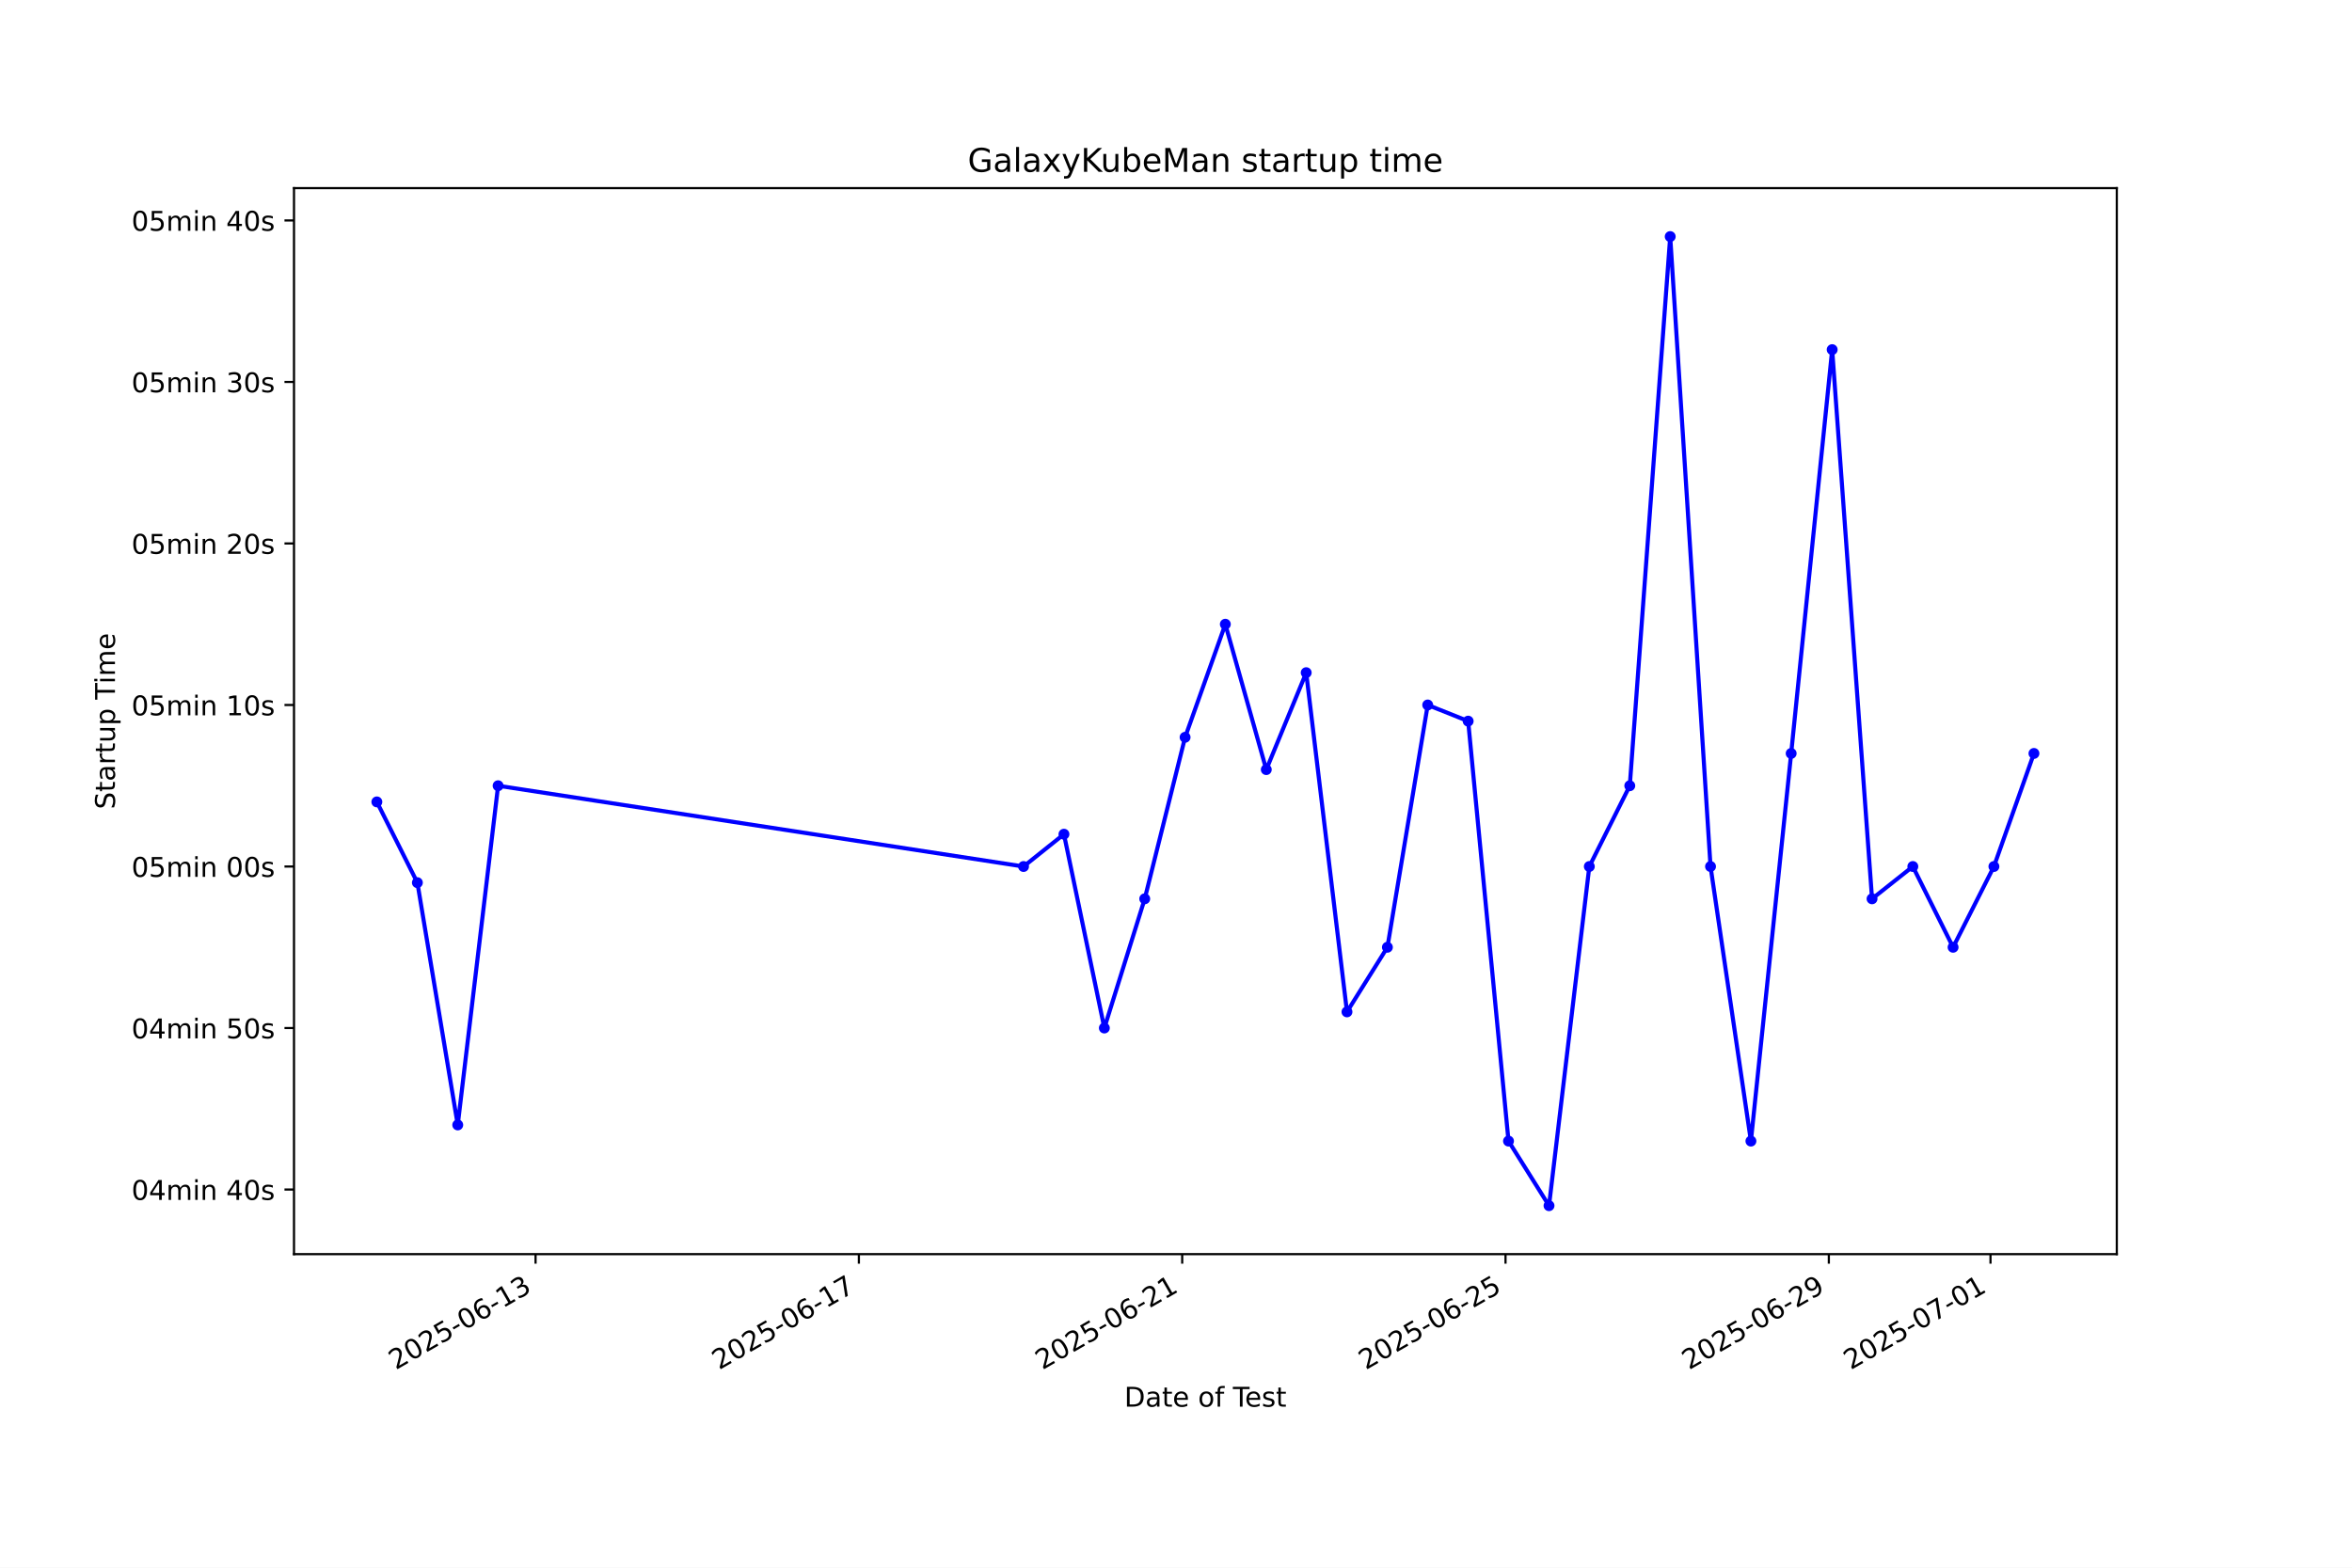
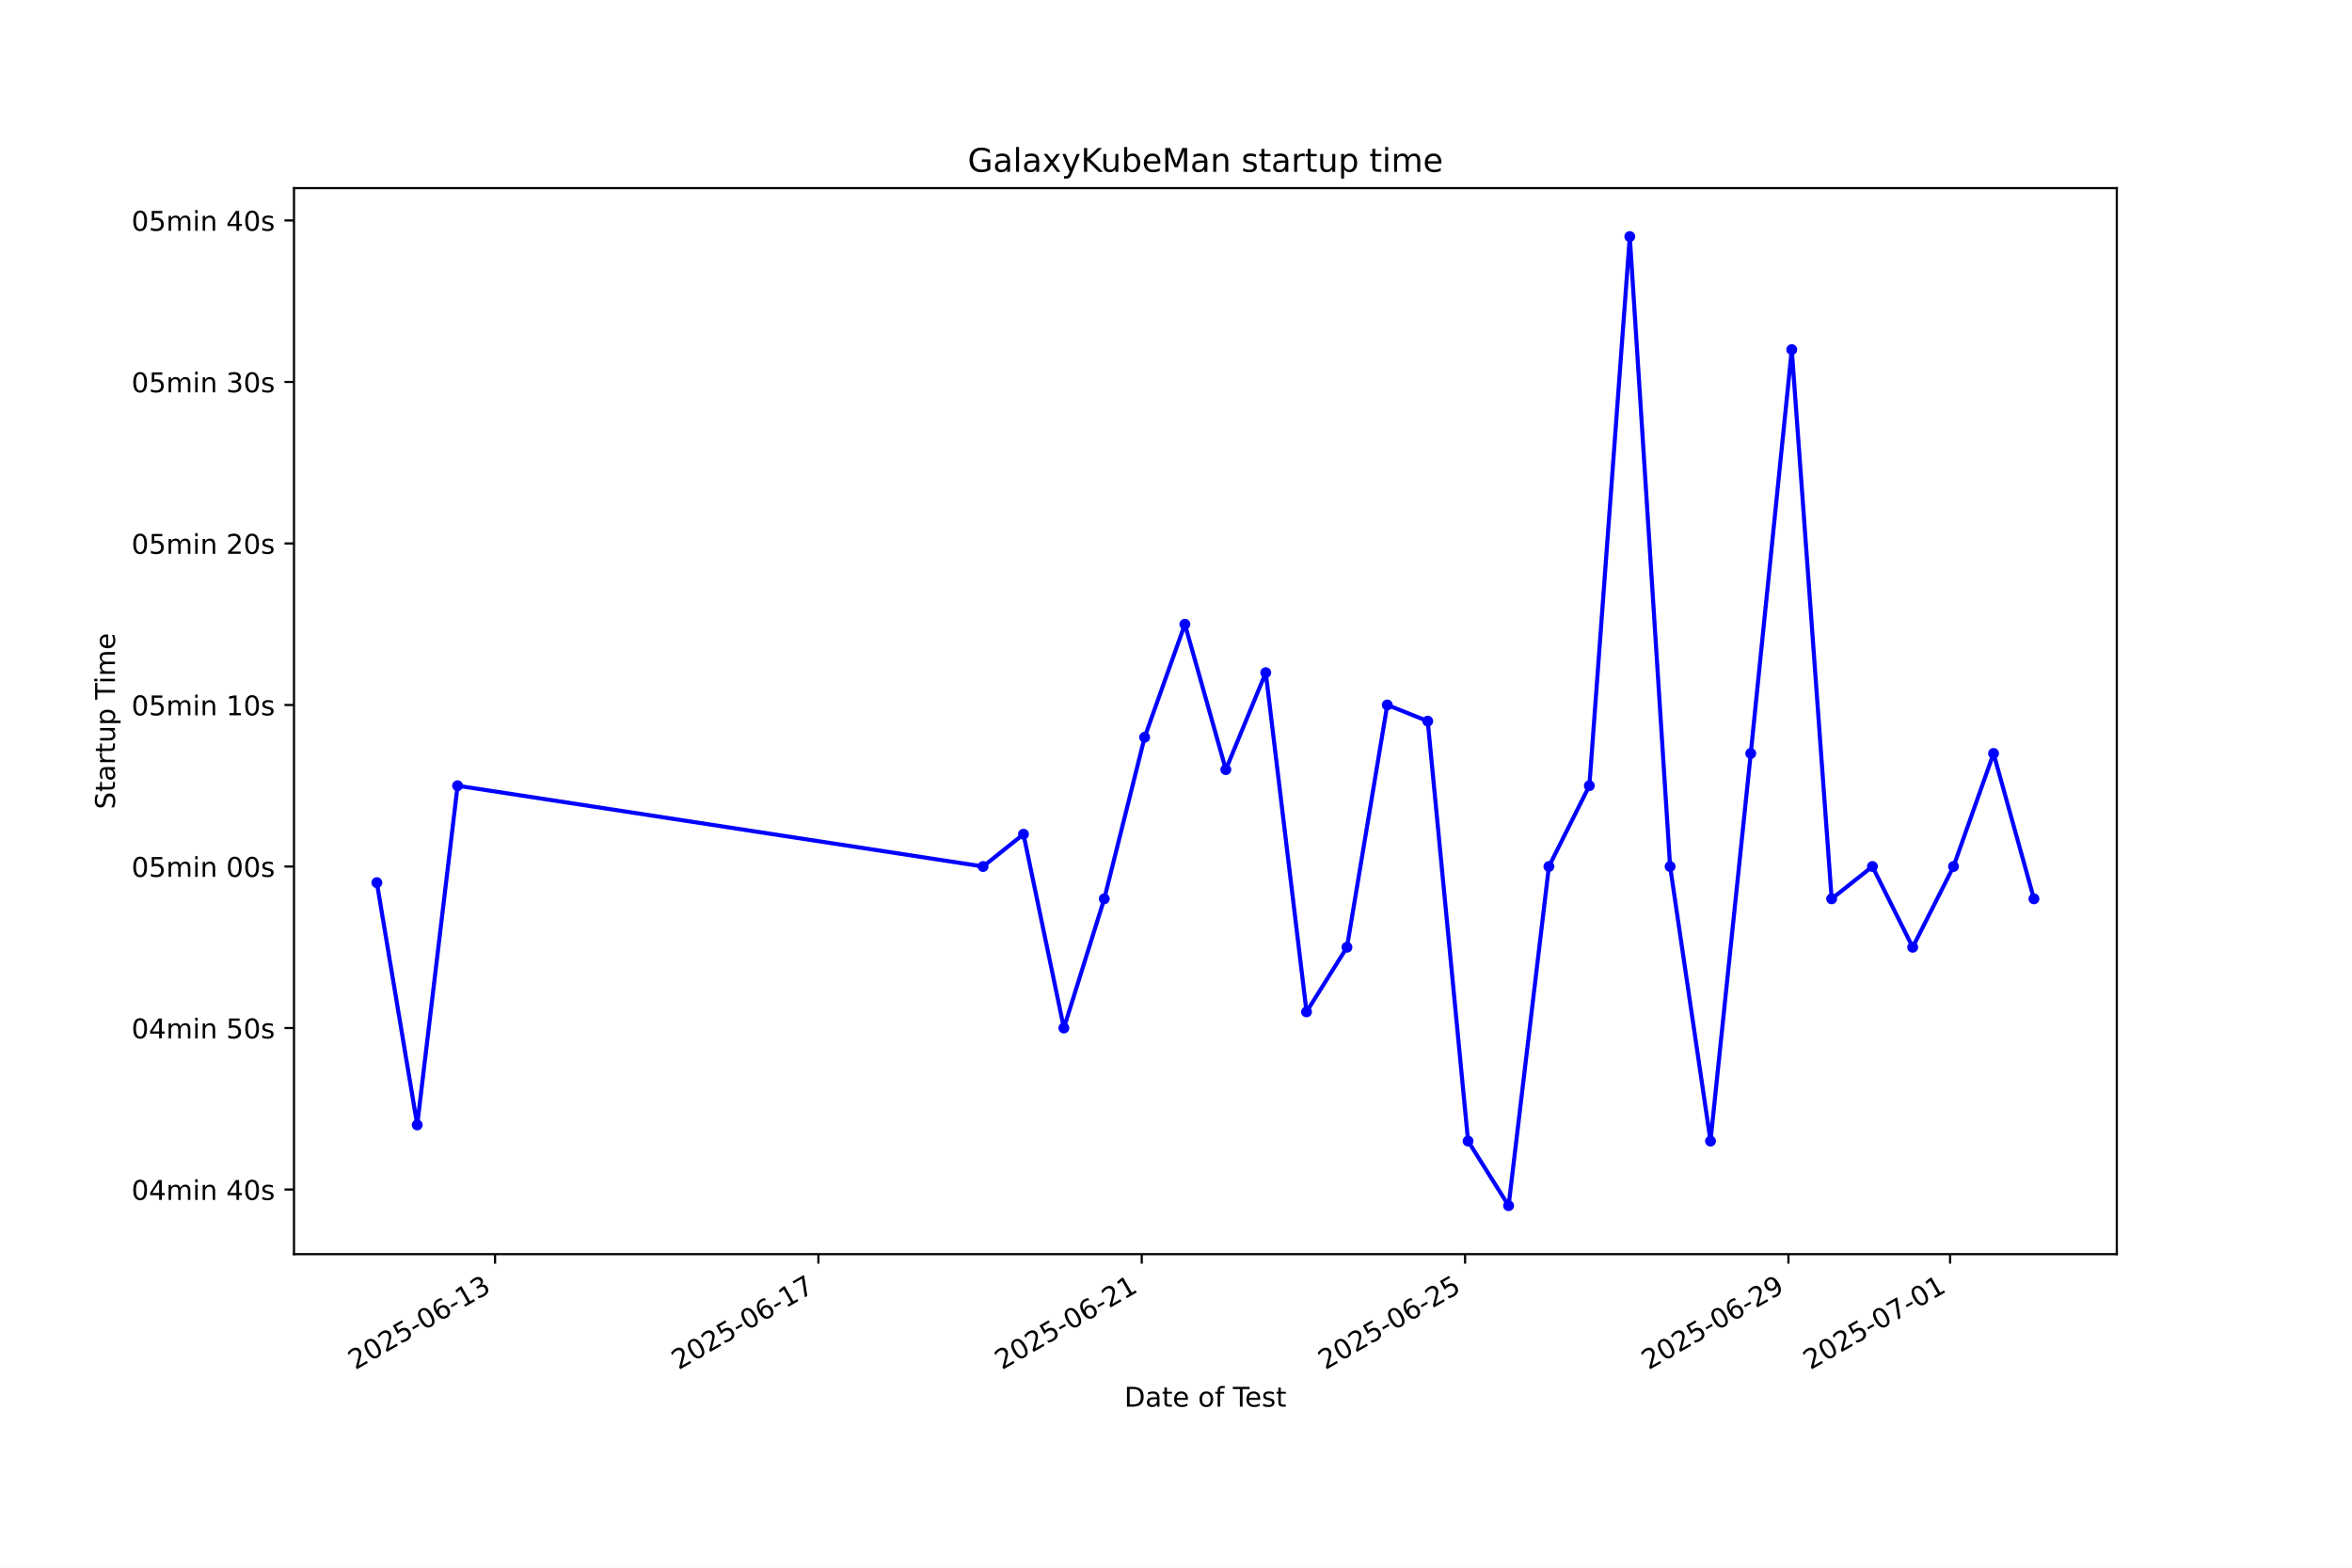
<svg xmlns="http://www.w3.org/2000/svg" xmlns:xlink="http://www.w3.org/1999/xlink" width="864pt" height="576pt" viewBox="0 0 864 576" version="1.1">
  <defs>
    <style type="text/css">*{stroke-linejoin: round; stroke-linecap: butt}</style>
  </defs>
  <g id="figure_1">
    <g id="patch_1">
      <path d="M 0 576  L 864 576  L 864 0  L 0 0  z " style="fill: #ffffff" />
    </g>
    <g id="axes_1">
      <g id="patch_2">
        <path d="M 108 460.8  L 777.6 460.8  L 777.6 69.12  L 108 69.12  z " style="fill: #ffffff" />
      </g>
      <g id="matplotlib.axis_1">
        <g id="xtick_1">
          <g id="line2d_1">
            <defs>
-               <path id="mdd196be7f8" d="M 0 0  L 0 3.5  " style="stroke: #000000; stroke-width: 0.8" />
+               <path id="mdd0dfba9d0" d="M 0 0  L 0 3.5  " style="stroke: #000000; stroke-width: 0.8" />
            </defs>
            <g>
-               <use xlink:href="#mdd196be7f8" x="196.738" y="460.8" style="stroke: #000000; stroke-width: 0.8" />
+               <use xlink:href="#mdd0dfba9d0" x="181.857" y="460.8" style="stroke: #000000; stroke-width: 0.8" />
            </g>
          </g>
          <g id="text_1">
-             <g transform="translate(145.3685 503.4383) rotate(-30) scale(0.1 -0.1)">
+             <g transform="translate(130.4872 503.4383) rotate(-30) scale(0.1 -0.1)">
              <defs>
                <path id="DejaVuSans-32" d="M 1228 531  L 3431 531  L 3431 0  L 469 0  L 469 531  Q 828 903 1448 1529  Q 2069 2156 2228 2338  Q 2531 2678 2651 2914  Q 2772 3150 2772 3378  Q 2772 3750 2511 3984  Q 2250 4219 1831 4219  Q 1534 4219 1204 4116  Q 875 4013 500 3803  L 500 4441  Q 881 4594 1212 4672  Q 1544 4750 1819 4750  Q 2544 4750 2975 4387  Q 3406 4025 3406 3419  Q 3406 3131 3298 2873  Q 3191 2616 2906 2266  Q 2828 2175 2409 1742  Q 1991 1309 1228 531  z " transform="scale(0.015625)" />
                <path id="DejaVuSans-30" d="M 2034 4250  Q 1547 4250 1301 3770  Q 1056 3291 1056 2328  Q 1056 1369 1301 889  Q 1547 409 2034 409  Q 2525 409 2770 889  Q 3016 1369 3016 2328  Q 3016 3291 2770 3770  Q 2525 4250 2034 4250  z M 2034 4750  Q 2819 4750 3233 4129  Q 3647 3509 3647 2328  Q 3647 1150 3233 529  Q 2819 -91 2034 -91  Q 1250 -91 836 529  Q 422 1150 422 2328  Q 422 3509 836 4129  Q 1250 4750 2034 4750  z " transform="scale(0.015625)" />
                <path id="DejaVuSans-35" d="M 691 4666  L 3169 4666  L 3169 4134  L 1269 4134  L 1269 2991  Q 1406 3038 1543 3061  Q 1681 3084 1819 3084  Q 2600 3084 3056 2656  Q 3513 2228 3513 1497  Q 3513 744 3044 326  Q 2575 -91 1722 -91  Q 1428 -91 1123 -41  Q 819 9 494 109  L 494 744  Q 775 591 1075 516  Q 1375 441 1709 441  Q 2250 441 2565 725  Q 2881 1009 2881 1497  Q 2881 1984 2565 2268  Q 2250 2553 1709 2553  Q 1456 2553 1204 2497  Q 953 2441 691 2322  L 691 4666  z " transform="scale(0.015625)" />
                <path id="DejaVuSans-2d" d="M 313 2009  L 1997 2009  L 1997 1497  L 313 1497  L 313 2009  z " transform="scale(0.015625)" />
                <path id="DejaVuSans-36" d="M 2113 2584  Q 1688 2584 1439 2293  Q 1191 2003 1191 1497  Q 1191 994 1439 701  Q 1688 409 2113 409  Q 2538 409 2786 701  Q 3034 994 3034 1497  Q 3034 2003 2786 2293  Q 2538 2584 2113 2584  z M 3366 4563  L 3366 3988  Q 3128 4100 2886 4159  Q 2644 4219 2406 4219  Q 1781 4219 1451 3797  Q 1122 3375 1075 2522  Q 1259 2794 1537 2939  Q 1816 3084 2150 3084  Q 2853 3084 3261 2657  Q 3669 2231 3669 1497  Q 3669 778 3244 343  Q 2819 -91 2113 -91  Q 1303 -91 875 529  Q 447 1150 447 2328  Q 447 3434 972 4092  Q 1497 4750 2381 4750  Q 2619 4750 2861 4703  Q 3103 4656 3366 4563  z " transform="scale(0.015625)" />
                <path id="DejaVuSans-31" d="M 794 531  L 1825 531  L 1825 4091  L 703 3866  L 703 4441  L 1819 4666  L 2450 4666  L 2450 531  L 3481 531  L 3481 0  L 794 0  L 794 531  z " transform="scale(0.015625)" />
                <path id="DejaVuSans-33" d="M 2597 2516  Q 3050 2419 3304 2112  Q 3559 1806 3559 1356  Q 3559 666 3084 287  Q 2609 -91 1734 -91  Q 1441 -91 1130 -33  Q 819 25 488 141  L 488 750  Q 750 597 1062 519  Q 1375 441 1716 441  Q 2309 441 2620 675  Q 2931 909 2931 1356  Q 2931 1769 2642 2001  Q 2353 2234 1838 2234  L 1294 2234  L 1294 2753  L 1863 2753  Q 2328 2753 2575 2939  Q 2822 3125 2822 3475  Q 2822 3834 2567 4026  Q 2313 4219 1838 4219  Q 1578 4219 1281 4162  Q 984 4106 628 3988  L 628 4550  Q 988 4650 1302 4700  Q 1616 4750 1894 4750  Q 2613 4750 3031 4423  Q 3450 4097 3450 3541  Q 3450 3153 3228 2886  Q 3006 2619 2597 2516  z " transform="scale(0.015625)" />
              </defs>
              <use xlink:href="#DejaVuSans-32" />
              <use xlink:href="#DejaVuSans-30" transform="translate(63.62305 0)" />
              <use xlink:href="#DejaVuSans-32" transform="translate(127.2461 0)" />
              <use xlink:href="#DejaVuSans-35" transform="translate(190.8691 0)" />
              <use xlink:href="#DejaVuSans-2d" transform="translate(254.4922 0)" />
              <use xlink:href="#DejaVuSans-30" transform="translate(290.5762 0)" />
              <use xlink:href="#DejaVuSans-36" transform="translate(354.1992 0)" />
              <use xlink:href="#DejaVuSans-2d" transform="translate(417.8223 0)" />
              <use xlink:href="#DejaVuSans-31" transform="translate(453.9062 0)" />
              <use xlink:href="#DejaVuSans-33" transform="translate(517.5293 0)" />
            </g>
          </g>
        </g>
        <g id="xtick_2">
          <g id="line2d_2">
            <g>
-               <use xlink:href="#mdd196be7f8" x="315.508" y="460.8" style="stroke: #000000; stroke-width: 0.8" />
+               <use xlink:href="#mdd0dfba9d0" x="300.636" y="460.8" style="stroke: #000000; stroke-width: 0.8" />
            </g>
          </g>
          <g id="text_2">
-             <g transform="translate(264.1389 503.4383) rotate(-30) scale(0.1 -0.1)">
+             <g transform="translate(249.2669 503.4383) rotate(-30) scale(0.1 -0.1)">
              <defs>
                <path id="DejaVuSans-37" d="M 525 4666  L 3525 4666  L 3525 4397  L 1831 0  L 1172 0  L 2766 4134  L 525 4134  L 525 4666  z " transform="scale(0.015625)" />
              </defs>
              <use xlink:href="#DejaVuSans-32" />
              <use xlink:href="#DejaVuSans-30" transform="translate(63.62305 0)" />
              <use xlink:href="#DejaVuSans-32" transform="translate(127.2461 0)" />
              <use xlink:href="#DejaVuSans-35" transform="translate(190.8691 0)" />
              <use xlink:href="#DejaVuSans-2d" transform="translate(254.4922 0)" />
              <use xlink:href="#DejaVuSans-30" transform="translate(290.5762 0)" />
              <use xlink:href="#DejaVuSans-36" transform="translate(354.1992 0)" />
              <use xlink:href="#DejaVuSans-2d" transform="translate(417.8223 0)" />
              <use xlink:href="#DejaVuSans-31" transform="translate(453.9062 0)" />
              <use xlink:href="#DejaVuSans-37" transform="translate(517.5293 0)" />
            </g>
          </g>
        </g>
        <g id="xtick_3">
          <g id="line2d_3">
            <g>
-               <use xlink:href="#mdd196be7f8" x="434.279" y="460.8" style="stroke: #000000; stroke-width: 0.8" />
+               <use xlink:href="#mdd0dfba9d0" x="419.416" y="460.8" style="stroke: #000000; stroke-width: 0.8" />
            </g>
          </g>
          <g id="text_3">
-             <g transform="translate(382.9092 503.4383) rotate(-30) scale(0.1 -0.1)">
+             <g transform="translate(368.0466 503.4383) rotate(-30) scale(0.1 -0.1)">
              <use xlink:href="#DejaVuSans-32" />
              <use xlink:href="#DejaVuSans-30" transform="translate(63.62305 0)" />
              <use xlink:href="#DejaVuSans-32" transform="translate(127.2461 0)" />
              <use xlink:href="#DejaVuSans-35" transform="translate(190.8691 0)" />
              <use xlink:href="#DejaVuSans-2d" transform="translate(254.4922 0)" />
              <use xlink:href="#DejaVuSans-30" transform="translate(290.5762 0)" />
              <use xlink:href="#DejaVuSans-36" transform="translate(354.1992 0)" />
              <use xlink:href="#DejaVuSans-2d" transform="translate(417.8223 0)" />
              <use xlink:href="#DejaVuSans-32" transform="translate(453.9062 0)" />
              <use xlink:href="#DejaVuSans-31" transform="translate(517.5293 0)" />
            </g>
          </g>
        </g>
        <g id="xtick_4">
          <g id="line2d_4">
            <g>
-               <use xlink:href="#mdd196be7f8" x="553.049" y="460.8" style="stroke: #000000; stroke-width: 0.8" />
+               <use xlink:href="#mdd0dfba9d0" x="538.196" y="460.8" style="stroke: #000000; stroke-width: 0.8" />
            </g>
          </g>
          <g id="text_4">
-             <g transform="translate(501.6796 503.4383) rotate(-30) scale(0.1 -0.1)">
+             <g transform="translate(486.8264 503.4383) rotate(-30) scale(0.1 -0.1)">
              <use xlink:href="#DejaVuSans-32" />
              <use xlink:href="#DejaVuSans-30" transform="translate(63.62305 0)" />
              <use xlink:href="#DejaVuSans-32" transform="translate(127.2461 0)" />
              <use xlink:href="#DejaVuSans-35" transform="translate(190.8691 0)" />
              <use xlink:href="#DejaVuSans-2d" transform="translate(254.4922 0)" />
              <use xlink:href="#DejaVuSans-30" transform="translate(290.5762 0)" />
              <use xlink:href="#DejaVuSans-36" transform="translate(354.1992 0)" />
              <use xlink:href="#DejaVuSans-2d" transform="translate(417.8223 0)" />
              <use xlink:href="#DejaVuSans-32" transform="translate(453.9062 0)" />
              <use xlink:href="#DejaVuSans-35" transform="translate(517.5293 0)" />
            </g>
          </g>
        </g>
        <g id="xtick_5">
          <g id="line2d_5">
            <g>
-               <use xlink:href="#mdd196be7f8" x="671.819" y="460.8" style="stroke: #000000; stroke-width: 0.8" />
+               <use xlink:href="#mdd0dfba9d0" x="656.976" y="460.8" style="stroke: #000000; stroke-width: 0.8" />
            </g>
          </g>
          <g id="text_5">
-             <g transform="translate(620.4499 503.4383) rotate(-30) scale(0.1 -0.1)">
+             <g transform="translate(605.6061 503.4383) rotate(-30) scale(0.1 -0.1)">
              <defs>
                <path id="DejaVuSans-39" d="M 703 97  L 703 672  Q 941 559 1184 500  Q 1428 441 1663 441  Q 2288 441 2617 861  Q 2947 1281 2994 2138  Q 2813 1869 2534 1725  Q 2256 1581 1919 1581  Q 1219 1581 811 2004  Q 403 2428 403 3163  Q 403 3881 828 4315  Q 1253 4750 1959 4750  Q 2769 4750 3195 4129  Q 3622 3509 3622 2328  Q 3622 1225 3098 567  Q 2575 -91 1691 -91  Q 1453 -91 1209 -44  Q 966 3 703 97  z M 1959 2075  Q 2384 2075 2632 2365  Q 2881 2656 2881 3163  Q 2881 3666 2632 3958  Q 2384 4250 1959 4250  Q 1534 4250 1286 3958  Q 1038 3666 1038 3163  Q 1038 2656 1286 2365  Q 1534 2075 1959 2075  z " transform="scale(0.015625)" />
              </defs>
              <use xlink:href="#DejaVuSans-32" />
              <use xlink:href="#DejaVuSans-30" transform="translate(63.62305 0)" />
              <use xlink:href="#DejaVuSans-32" transform="translate(127.2461 0)" />
              <use xlink:href="#DejaVuSans-35" transform="translate(190.8691 0)" />
              <use xlink:href="#DejaVuSans-2d" transform="translate(254.4922 0)" />
              <use xlink:href="#DejaVuSans-30" transform="translate(290.5762 0)" />
              <use xlink:href="#DejaVuSans-36" transform="translate(354.1992 0)" />
              <use xlink:href="#DejaVuSans-2d" transform="translate(417.8223 0)" />
              <use xlink:href="#DejaVuSans-32" transform="translate(453.9062 0)" />
              <use xlink:href="#DejaVuSans-39" transform="translate(517.5293 0)" />
            </g>
          </g>
        </g>
        <g id="xtick_6">
          <g id="line2d_6">
            <g>
-               <use xlink:href="#mdd196be7f8" x="731.205" y="460.8" style="stroke: #000000; stroke-width: 0.8" />
+               <use xlink:href="#mdd0dfba9d0" x="716.365" y="460.8" style="stroke: #000000; stroke-width: 0.8" />
            </g>
          </g>
          <g id="text_6">
-             <g transform="translate(679.8351 503.4383) rotate(-30) scale(0.1 -0.1)">
+             <g transform="translate(664.996 503.4383) rotate(-30) scale(0.1 -0.1)">
              <use xlink:href="#DejaVuSans-32" />
              <use xlink:href="#DejaVuSans-30" transform="translate(63.62305 0)" />
              <use xlink:href="#DejaVuSans-32" transform="translate(127.2461 0)" />
              <use xlink:href="#DejaVuSans-35" transform="translate(190.8691 0)" />
              <use xlink:href="#DejaVuSans-2d" transform="translate(254.4922 0)" />
              <use xlink:href="#DejaVuSans-30" transform="translate(290.5762 0)" />
              <use xlink:href="#DejaVuSans-37" transform="translate(354.1992 0)" />
              <use xlink:href="#DejaVuSans-2d" transform="translate(417.8223 0)" />
              <use xlink:href="#DejaVuSans-30" transform="translate(453.9062 0)" />
              <use xlink:href="#DejaVuSans-31" transform="translate(517.5293 0)" />
            </g>
          </g>
        </g>
        <g id="text_7">
          <g transform="translate(413.0063 516.8378) scale(0.1 -0.1)">
            <defs>
              <path id="DejaVuSans-44" d="M 1259 4147  L 1259 519  L 2022 519  Q 2988 519 3436 956  Q 3884 1394 3884 2338  Q 3884 3275 3436 3711  Q 2988 4147 2022 4147  L 1259 4147  z M 628 4666  L 1925 4666  Q 3281 4666 3915 4102  Q 4550 3538 4550 2338  Q 4550 1131 3912 565  Q 3275 0 1925 0  L 628 0  L 628 4666  z " transform="scale(0.015625)" />
              <path id="DejaVuSans-61" d="M 2194 1759  Q 1497 1759 1228 1600  Q 959 1441 959 1056  Q 959 750 1161 570  Q 1363 391 1709 391  Q 2188 391 2477 730  Q 2766 1069 2766 1631  L 2766 1759  L 2194 1759  z M 3341 1997  L 3341 0  L 2766 0  L 2766 531  Q 2569 213 2275 61  Q 1981 -91 1556 -91  Q 1019 -91 701 211  Q 384 513 384 1019  Q 384 1609 779 1909  Q 1175 2209 1959 2209  L 2766 2209  L 2766 2266  Q 2766 2663 2505 2880  Q 2244 3097 1772 3097  Q 1472 3097 1187 3025  Q 903 2953 641 2809  L 641 3341  Q 956 3463 1253 3523  Q 1550 3584 1831 3584  Q 2591 3584 2966 3190  Q 3341 2797 3341 1997  z " transform="scale(0.015625)" />
              <path id="DejaVuSans-74" d="M 1172 4494  L 1172 3500  L 2356 3500  L 2356 3053  L 1172 3053  L 1172 1153  Q 1172 725 1289 603  Q 1406 481 1766 481  L 2356 481  L 2356 0  L 1766 0  Q 1100 0 847 248  Q 594 497 594 1153  L 594 3053  L 172 3053  L 172 3500  L 594 3500  L 594 4494  L 1172 4494  z " transform="scale(0.015625)" />
              <path id="DejaVuSans-65" d="M 3597 1894  L 3597 1613  L 953 1613  Q 991 1019 1311 708  Q 1631 397 2203 397  Q 2534 397 2845 478  Q 3156 559 3463 722  L 3463 178  Q 3153 47 2828 -22  Q 2503 -91 2169 -91  Q 1331 -91 842 396  Q 353 884 353 1716  Q 353 2575 817 3079  Q 1281 3584 2069 3584  Q 2775 3584 3186 3129  Q 3597 2675 3597 1894  z M 3022 2063  Q 3016 2534 2758 2815  Q 2500 3097 2075 3097  Q 1594 3097 1305 2825  Q 1016 2553 972 2059  L 3022 2063  z " transform="scale(0.015625)" />
              <path id="DejaVuSans-20" transform="scale(0.015625)" />
              <path id="DejaVuSans-6f" d="M 1959 3097  Q 1497 3097 1228 2736  Q 959 2375 959 1747  Q 959 1119 1226 758  Q 1494 397 1959 397  Q 2419 397 2687 759  Q 2956 1122 2956 1747  Q 2956 2369 2687 2733  Q 2419 3097 1959 3097  z M 1959 3584  Q 2709 3584 3137 3096  Q 3566 2609 3566 1747  Q 3566 888 3137 398  Q 2709 -91 1959 -91  Q 1206 -91 779 398  Q 353 888 353 1747  Q 353 2609 779 3096  Q 1206 3584 1959 3584  z " transform="scale(0.015625)" />
              <path id="DejaVuSans-66" d="M 2375 4863  L 2375 4384  L 1825 4384  Q 1516 4384 1395 4259  Q 1275 4134 1275 3809  L 1275 3500  L 2222 3500  L 2222 3053  L 1275 3053  L 1275 0  L 697 0  L 697 3053  L 147 3053  L 147 3500  L 697 3500  L 697 3744  Q 697 4328 969 4595  Q 1241 4863 1831 4863  L 2375 4863  z " transform="scale(0.015625)" />
              <path id="DejaVuSans-54" d="M -19 4666  L 3928 4666  L 3928 4134  L 2272 4134  L 2272 0  L 1638 0  L 1638 4134  L -19 4134  L -19 4666  z " transform="scale(0.015625)" />
              <path id="DejaVuSans-73" d="M 2834 3397  L 2834 2853  Q 2591 2978 2328 3040  Q 2066 3103 1784 3103  Q 1356 3103 1142 2972  Q 928 2841 928 2578  Q 928 2378 1081 2264  Q 1234 2150 1697 2047  L 1894 2003  Q 2506 1872 2764 1633  Q 3022 1394 3022 966  Q 3022 478 2636 193  Q 2250 -91 1575 -91  Q 1294 -91 989 -36  Q 684 19 347 128  L 347 722  Q 666 556 975 473  Q 1284 391 1588 391  Q 1994 391 2212 530  Q 2431 669 2431 922  Q 2431 1156 2273 1281  Q 2116 1406 1581 1522  L 1381 1569  Q 847 1681 609 1914  Q 372 2147 372 2553  Q 372 3047 722 3315  Q 1072 3584 1716 3584  Q 2034 3584 2315 3537  Q 2597 3491 2834 3397  z " transform="scale(0.015625)" />
            </defs>
            <use xlink:href="#DejaVuSans-44" />
            <use xlink:href="#DejaVuSans-61" transform="translate(77.00195 0)" />
            <use xlink:href="#DejaVuSans-74" transform="translate(138.2812 0)" />
            <use xlink:href="#DejaVuSans-65" transform="translate(177.4902 0)" />
            <use xlink:href="#DejaVuSans-20" transform="translate(239.0137 0)" />
            <use xlink:href="#DejaVuSans-6f" transform="translate(270.8008 0)" />
            <use xlink:href="#DejaVuSans-66" transform="translate(331.9824 0)" />
            <use xlink:href="#DejaVuSans-20" transform="translate(367.1875 0)" />
            <use xlink:href="#DejaVuSans-54" transform="translate(398.9746 0)" />
            <use xlink:href="#DejaVuSans-65" transform="translate(443.0586 0)" />
            <use xlink:href="#DejaVuSans-73" transform="translate(504.582 0)" />
            <use xlink:href="#DejaVuSans-74" transform="translate(556.6816 0)" />
          </g>
        </g>
      </g>
      <g id="matplotlib.axis_2">
        <g id="ytick_1">
          <g id="line2d_7">
            <defs>
-               <path id="ma5c47b9415" d="M 0 0  L -3.5 0  " style="stroke: #000000; stroke-width: 0.8" />
+               <path id="mf3b4a5992c" d="M 0 0  L -3.5 0  " style="stroke: #000000; stroke-width: 0.8" />
            </defs>
            <g>
-               <use xlink:href="#ma5c47b9415" x="108" y="437.062" style="stroke: #000000; stroke-width: 0.8" />
+               <use xlink:href="#mf3b4a5992c" x="108" y="437.062" style="stroke: #000000; stroke-width: 0.8" />
            </g>
          </g>
          <g id="text_8">
            <g transform="translate(48.30625 440.861) scale(0.1 -0.1)">
              <defs>
                <path id="DejaVuSans-34" d="M 2419 4116  L 825 1625  L 2419 1625  L 2419 4116  z M 2253 4666  L 3047 4666  L 3047 1625  L 3713 1625  L 3713 1100  L 3047 1100  L 3047 0  L 2419 0  L 2419 1100  L 313 1100  L 313 1709  L 2253 4666  z " transform="scale(0.015625)" />
                <path id="DejaVuSans-6d" d="M 3328 2828  Q 3544 3216 3844 3400  Q 4144 3584 4550 3584  Q 5097 3584 5394 3201  Q 5691 2819 5691 2113  L 5691 0  L 5113 0  L 5113 2094  Q 5113 2597 4934 2840  Q 4756 3084 4391 3084  Q 3944 3084 3684 2787  Q 3425 2491 3425 1978  L 3425 0  L 2847 0  L 2847 2094  Q 2847 2600 2669 2842  Q 2491 3084 2119 3084  Q 1678 3084 1418 2786  Q 1159 2488 1159 1978  L 1159 0  L 581 0  L 581 3500  L 1159 3500  L 1159 2956  Q 1356 3278 1631 3431  Q 1906 3584 2284 3584  Q 2666 3584 2933 3390  Q 3200 3197 3328 2828  z " transform="scale(0.015625)" />
                <path id="DejaVuSans-69" d="M 603 3500  L 1178 3500  L 1178 0  L 603 0  L 603 3500  z M 603 4863  L 1178 4863  L 1178 4134  L 603 4134  L 603 4863  z " transform="scale(0.015625)" />
                <path id="DejaVuSans-6e" d="M 3513 2113  L 3513 0  L 2938 0  L 2938 2094  Q 2938 2591 2744 2837  Q 2550 3084 2163 3084  Q 1697 3084 1428 2787  Q 1159 2491 1159 1978  L 1159 0  L 581 0  L 581 3500  L 1159 3500  L 1159 2956  Q 1366 3272 1645 3428  Q 1925 3584 2291 3584  Q 2894 3584 3203 3211  Q 3513 2838 3513 2113  z " transform="scale(0.015625)" />
              </defs>
              <use xlink:href="#DejaVuSans-30" />
              <use xlink:href="#DejaVuSans-34" transform="translate(63.62305 0)" />
              <use xlink:href="#DejaVuSans-6d" transform="translate(127.2461 0)" />
              <use xlink:href="#DejaVuSans-69" transform="translate(224.6582 0)" />
              <use xlink:href="#DejaVuSans-6e" transform="translate(252.4414 0)" />
              <use xlink:href="#DejaVuSans-20" transform="translate(315.8203 0)" />
              <use xlink:href="#DejaVuSans-34" transform="translate(347.6074 0)" />
              <use xlink:href="#DejaVuSans-30" transform="translate(411.2305 0)" />
              <use xlink:href="#DejaVuSans-73" transform="translate(474.8535 0)" />
            </g>
          </g>
        </g>
        <g id="ytick_2">
          <g id="line2d_8">
            <g>
-               <use xlink:href="#ma5c47b9415" x="108" y="377.716" style="stroke: #000000; stroke-width: 0.8" />
+               <use xlink:href="#mf3b4a5992c" x="108" y="377.716" style="stroke: #000000; stroke-width: 0.8" />
            </g>
          </g>
          <g id="text_9">
            <g transform="translate(48.30625 381.5156) scale(0.1 -0.1)">
              <use xlink:href="#DejaVuSans-30" />
              <use xlink:href="#DejaVuSans-34" transform="translate(63.62305 0)" />
              <use xlink:href="#DejaVuSans-6d" transform="translate(127.2461 0)" />
              <use xlink:href="#DejaVuSans-69" transform="translate(224.6582 0)" />
              <use xlink:href="#DejaVuSans-6e" transform="translate(252.4414 0)" />
              <use xlink:href="#DejaVuSans-20" transform="translate(315.8203 0)" />
              <use xlink:href="#DejaVuSans-35" transform="translate(347.6074 0)" />
              <use xlink:href="#DejaVuSans-30" transform="translate(411.2305 0)" />
              <use xlink:href="#DejaVuSans-73" transform="translate(474.8535 0)" />
            </g>
          </g>
        </g>
        <g id="ytick_3">
          <g id="line2d_9">
            <g>
-               <use xlink:href="#ma5c47b9415" x="108" y="318.371" style="stroke: #000000; stroke-width: 0.8" />
+               <use xlink:href="#mf3b4a5992c" x="108" y="318.371" style="stroke: #000000; stroke-width: 0.8" />
            </g>
          </g>
          <g id="text_10">
            <g transform="translate(48.30625 322.1701) scale(0.1 -0.1)">
              <use xlink:href="#DejaVuSans-30" />
              <use xlink:href="#DejaVuSans-35" transform="translate(63.62305 0)" />
              <use xlink:href="#DejaVuSans-6d" transform="translate(127.2461 0)" />
              <use xlink:href="#DejaVuSans-69" transform="translate(224.6582 0)" />
              <use xlink:href="#DejaVuSans-6e" transform="translate(252.4414 0)" />
              <use xlink:href="#DejaVuSans-20" transform="translate(315.8203 0)" />
              <use xlink:href="#DejaVuSans-30" transform="translate(347.6074 0)" />
              <use xlink:href="#DejaVuSans-30" transform="translate(411.2305 0)" />
              <use xlink:href="#DejaVuSans-73" transform="translate(474.8535 0)" />
            </g>
          </g>
        </g>
        <g id="ytick_4">
          <g id="line2d_10">
            <g>
-               <use xlink:href="#ma5c47b9415" x="108" y="259.025" style="stroke: #000000; stroke-width: 0.8" />
+               <use xlink:href="#mf3b4a5992c" x="108" y="259.025" style="stroke: #000000; stroke-width: 0.8" />
            </g>
          </g>
          <g id="text_11">
            <g transform="translate(48.30625 262.8247) scale(0.1 -0.1)">
              <use xlink:href="#DejaVuSans-30" />
              <use xlink:href="#DejaVuSans-35" transform="translate(63.62305 0)" />
              <use xlink:href="#DejaVuSans-6d" transform="translate(127.2461 0)" />
              <use xlink:href="#DejaVuSans-69" transform="translate(224.6582 0)" />
              <use xlink:href="#DejaVuSans-6e" transform="translate(252.4414 0)" />
              <use xlink:href="#DejaVuSans-20" transform="translate(315.8203 0)" />
              <use xlink:href="#DejaVuSans-31" transform="translate(347.6074 0)" />
              <use xlink:href="#DejaVuSans-30" transform="translate(411.2305 0)" />
              <use xlink:href="#DejaVuSans-73" transform="translate(474.8535 0)" />
            </g>
          </g>
        </g>
        <g id="ytick_5">
          <g id="line2d_11">
            <g>
-               <use xlink:href="#ma5c47b9415" x="108" y="199.68" style="stroke: #000000; stroke-width: 0.8" />
+               <use xlink:href="#mf3b4a5992c" x="108" y="199.68" style="stroke: #000000; stroke-width: 0.8" />
            </g>
          </g>
          <g id="text_12">
            <g transform="translate(48.30625 203.4792) scale(0.1 -0.1)">
              <use xlink:href="#DejaVuSans-30" />
              <use xlink:href="#DejaVuSans-35" transform="translate(63.62305 0)" />
              <use xlink:href="#DejaVuSans-6d" transform="translate(127.2461 0)" />
              <use xlink:href="#DejaVuSans-69" transform="translate(224.6582 0)" />
              <use xlink:href="#DejaVuSans-6e" transform="translate(252.4414 0)" />
              <use xlink:href="#DejaVuSans-20" transform="translate(315.8203 0)" />
              <use xlink:href="#DejaVuSans-32" transform="translate(347.6074 0)" />
              <use xlink:href="#DejaVuSans-30" transform="translate(411.2305 0)" />
              <use xlink:href="#DejaVuSans-73" transform="translate(474.8535 0)" />
            </g>
          </g>
        </g>
        <g id="ytick_6">
          <g id="line2d_12">
            <g>
-               <use xlink:href="#ma5c47b9415" x="108" y="140.335" style="stroke: #000000; stroke-width: 0.8" />
+               <use xlink:href="#mf3b4a5992c" x="108" y="140.335" style="stroke: #000000; stroke-width: 0.8" />
            </g>
          </g>
          <g id="text_13">
            <g transform="translate(48.30625 144.1338) scale(0.1 -0.1)">
              <use xlink:href="#DejaVuSans-30" />
              <use xlink:href="#DejaVuSans-35" transform="translate(63.62305 0)" />
              <use xlink:href="#DejaVuSans-6d" transform="translate(127.2461 0)" />
              <use xlink:href="#DejaVuSans-69" transform="translate(224.6582 0)" />
              <use xlink:href="#DejaVuSans-6e" transform="translate(252.4414 0)" />
              <use xlink:href="#DejaVuSans-20" transform="translate(315.8203 0)" />
              <use xlink:href="#DejaVuSans-33" transform="translate(347.6074 0)" />
              <use xlink:href="#DejaVuSans-30" transform="translate(411.2305 0)" />
              <use xlink:href="#DejaVuSans-73" transform="translate(474.8535 0)" />
            </g>
          </g>
        </g>
        <g id="ytick_7">
          <g id="line2d_13">
            <g>
-               <use xlink:href="#ma5c47b9415" x="108" y="80.989" style="stroke: #000000; stroke-width: 0.8" />
+               <use xlink:href="#mf3b4a5992c" x="108" y="80.989" style="stroke: #000000; stroke-width: 0.8" />
            </g>
          </g>
          <g id="text_14">
            <g transform="translate(48.30625 84.78831) scale(0.1 -0.1)">
              <use xlink:href="#DejaVuSans-30" />
              <use xlink:href="#DejaVuSans-35" transform="translate(63.62305 0)" />
              <use xlink:href="#DejaVuSans-6d" transform="translate(127.2461 0)" />
              <use xlink:href="#DejaVuSans-69" transform="translate(224.6582 0)" />
              <use xlink:href="#DejaVuSans-6e" transform="translate(252.4414 0)" />
              <use xlink:href="#DejaVuSans-20" transform="translate(315.8203 0)" />
              <use xlink:href="#DejaVuSans-34" transform="translate(347.6074 0)" />
              <use xlink:href="#DejaVuSans-30" transform="translate(411.2305 0)" />
              <use xlink:href="#DejaVuSans-73" transform="translate(474.8535 0)" />
            </g>
          </g>
        </g>
        <g id="text_15">
          <g transform="translate(42.22656 297.3397) rotate(-90) scale(0.1 -0.1)">
            <defs>
              <path id="DejaVuSans-53" d="M 3425 4513  L 3425 3897  Q 3066 4069 2747 4153  Q 2428 4238 2131 4238  Q 1616 4238 1336 4038  Q 1056 3838 1056 3469  Q 1056 3159 1242 3001  Q 1428 2844 1947 2747  L 2328 2669  Q 3034 2534 3370 2195  Q 3706 1856 3706 1288  Q 3706 609 3251 259  Q 2797 -91 1919 -91  Q 1588 -91 1214 -16  Q 841 59 441 206  L 441 856  Q 825 641 1194 531  Q 1563 422 1919 422  Q 2459 422 2753 634  Q 3047 847 3047 1241  Q 3047 1584 2836 1778  Q 2625 1972 2144 2069  L 1759 2144  Q 1053 2284 737 2584  Q 422 2884 422 3419  Q 422 4038 858 4394  Q 1294 4750 2059 4750  Q 2388 4750 2728 4690  Q 3069 4631 3425 4513  z " transform="scale(0.015625)" />
              <path id="DejaVuSans-72" d="M 2631 2963  Q 2534 3019 2420 3045  Q 2306 3072 2169 3072  Q 1681 3072 1420 2755  Q 1159 2438 1159 1844  L 1159 0  L 581 0  L 581 3500  L 1159 3500  L 1159 2956  Q 1341 3275 1631 3429  Q 1922 3584 2338 3584  Q 2397 3584 2469 3576  Q 2541 3569 2628 3553  L 2631 2963  z " transform="scale(0.015625)" />
              <path id="DejaVuSans-75" d="M 544 1381  L 544 3500  L 1119 3500  L 1119 1403  Q 1119 906 1312 657  Q 1506 409 1894 409  Q 2359 409 2629 706  Q 2900 1003 2900 1516  L 2900 3500  L 3475 3500  L 3475 0  L 2900 0  L 2900 538  Q 2691 219 2414 64  Q 2138 -91 1772 -91  Q 1169 -91 856 284  Q 544 659 544 1381  z M 1991 3584  L 1991 3584  z " transform="scale(0.015625)" />
              <path id="DejaVuSans-70" d="M 1159 525  L 1159 -1331  L 581 -1331  L 581 3500  L 1159 3500  L 1159 2969  Q 1341 3281 1617 3432  Q 1894 3584 2278 3584  Q 2916 3584 3314 3078  Q 3713 2572 3713 1747  Q 3713 922 3314 415  Q 2916 -91 2278 -91  Q 1894 -91 1617 61  Q 1341 213 1159 525  z M 3116 1747  Q 3116 2381 2855 2742  Q 2594 3103 2138 3103  Q 1681 3103 1420 2742  Q 1159 2381 1159 1747  Q 1159 1113 1420 752  Q 1681 391 2138 391  Q 2594 391 2855 752  Q 3116 1113 3116 1747  z " transform="scale(0.015625)" />
            </defs>
            <use xlink:href="#DejaVuSans-53" />
            <use xlink:href="#DejaVuSans-74" transform="translate(63.47656 0)" />
            <use xlink:href="#DejaVuSans-61" transform="translate(102.6855 0)" />
            <use xlink:href="#DejaVuSans-72" transform="translate(163.9648 0)" />
            <use xlink:href="#DejaVuSans-74" transform="translate(205.0781 0)" />
            <use xlink:href="#DejaVuSans-75" transform="translate(244.2871 0)" />
            <use xlink:href="#DejaVuSans-70" transform="translate(307.666 0)" />
            <use xlink:href="#DejaVuSans-20" transform="translate(371.1426 0)" />
            <use xlink:href="#DejaVuSans-54" transform="translate(402.9297 0)" />
            <use xlink:href="#DejaVuSans-69" transform="translate(460.8887 0)" />
            <use xlink:href="#DejaVuSans-6d" transform="translate(488.6719 0)" />
            <use xlink:href="#DejaVuSans-65" transform="translate(586.084 0)" />
          </g>
        </g>
      </g>
      <g id="line2d_14">
-         <path d="M 747.164 276.829  L 732.457 318.371  L 717.46 348.044  L 702.672 318.371  L 687.69 330.24  L 673.044 128.465  L 657.981 276.829  L 643.194 419.258  L 628.359 318.371  L 613.548 86.924  L 598.695 288.698  L 583.835 318.371  L 569.028 442.996  L 554.146 419.258  L 539.326 264.96  L 524.468 259.025  L 509.659 348.044  L 494.808 371.782  L 479.831 247.156  L 465.167 282.764  L 450.123 229.353  L 435.34 270.895  L 420.513 330.24  L 405.679 377.716  L 390.838 306.502  L 375.992 318.371  L 182.976 288.698  L 168.153 413.324  L 153.321 324.305  L 138.436 294.633  " clip-path="url(#pd204d4ca46)" style="fill: none; stroke: #0000ff; stroke-width: 1.5; stroke-linecap: square" />
+         <path d="M 747.164 330.24  L 732.326 276.829  L 717.618 318.371  L 702.62 348.044  L 687.83 318.371  L 672.847 330.24  L 658.2 128.465  L 643.136 276.829  L 628.348 419.258  L 613.511 318.371  L 598.7 86.924  L 583.845 288.698  L 568.984 318.371  L 554.176 442.996  L 539.293 419.258  L 524.472 264.96  L 509.612 259.025  L 494.802 348.044  L 479.95 371.782  L 464.972 247.156  L 450.306 282.764  L 435.262 229.353  L 420.477 270.895  L 405.649 330.24  L 390.814 377.716  L 375.972 306.502  L 361.125 318.371  L 168.093 288.698  L 153.269 413.324  L 138.436 324.305  " clip-path="url(#p29646cbe5e)" style="fill: none; stroke: #0000ff; stroke-width: 1.5; stroke-linecap: square" />
        <defs>
-           <path id="mc23de1ae30" d="M 0 1.5  C 0.398 1.5 0.779 1.342 1.061 1.061  C 1.342 0.779 1.5 0.398 1.5 0  C 1.5 -0.398 1.342 -0.779 1.061 -1.061  C 0.779 -1.342 0.398 -1.5 0 -1.5  C -0.398 -1.5 -0.779 -1.342 -1.061 -1.061  C -1.342 -0.779 -1.5 -0.398 -1.5 0  C -1.5 0.398 -1.342 0.779 -1.061 1.061  C -0.779 1.342 -0.398 1.5 0 1.5  z " style="stroke: #0000ff" />
+           <path id="m3178d68d77" d="M 0 1.5  C 0.398 1.5 0.779 1.342 1.061 1.061  C 1.342 0.779 1.5 0.398 1.5 0  C 1.5 -0.398 1.342 -0.779 1.061 -1.061  C 0.779 -1.342 0.398 -1.5 0 -1.5  C -0.398 -1.5 -0.779 -1.342 -1.061 -1.061  C -1.342 -0.779 -1.5 -0.398 -1.5 0  C -1.5 0.398 -1.342 0.779 -1.061 1.061  C -0.779 1.342 -0.398 1.5 0 1.5  z " style="stroke: #0000ff" />
        </defs>
-         <g clip-path="url(#pd204d4ca46)">
-           <use xlink:href="#mc23de1ae30" x="747.164" y="276.829" style="fill: #0000ff; stroke: #0000ff" />
-           <use xlink:href="#mc23de1ae30" x="732.457" y="318.371" style="fill: #0000ff; stroke: #0000ff" />
-           <use xlink:href="#mc23de1ae30" x="717.46" y="348.044" style="fill: #0000ff; stroke: #0000ff" />
-           <use xlink:href="#mc23de1ae30" x="702.672" y="318.371" style="fill: #0000ff; stroke: #0000ff" />
-           <use xlink:href="#mc23de1ae30" x="687.69" y="330.24" style="fill: #0000ff; stroke: #0000ff" />
-           <use xlink:href="#mc23de1ae30" x="673.044" y="128.465" style="fill: #0000ff; stroke: #0000ff" />
-           <use xlink:href="#mc23de1ae30" x="657.981" y="276.829" style="fill: #0000ff; stroke: #0000ff" />
-           <use xlink:href="#mc23de1ae30" x="643.194" y="419.258" style="fill: #0000ff; stroke: #0000ff" />
-           <use xlink:href="#mc23de1ae30" x="628.359" y="318.371" style="fill: #0000ff; stroke: #0000ff" />
-           <use xlink:href="#mc23de1ae30" x="613.548" y="86.924" style="fill: #0000ff; stroke: #0000ff" />
-           <use xlink:href="#mc23de1ae30" x="598.695" y="288.698" style="fill: #0000ff; stroke: #0000ff" />
-           <use xlink:href="#mc23de1ae30" x="583.835" y="318.371" style="fill: #0000ff; stroke: #0000ff" />
-           <use xlink:href="#mc23de1ae30" x="569.028" y="442.996" style="fill: #0000ff; stroke: #0000ff" />
-           <use xlink:href="#mc23de1ae30" x="554.146" y="419.258" style="fill: #0000ff; stroke: #0000ff" />
-           <use xlink:href="#mc23de1ae30" x="539.326" y="264.96" style="fill: #0000ff; stroke: #0000ff" />
-           <use xlink:href="#mc23de1ae30" x="524.468" y="259.025" style="fill: #0000ff; stroke: #0000ff" />
-           <use xlink:href="#mc23de1ae30" x="509.659" y="348.044" style="fill: #0000ff; stroke: #0000ff" />
-           <use xlink:href="#mc23de1ae30" x="494.808" y="371.782" style="fill: #0000ff; stroke: #0000ff" />
-           <use xlink:href="#mc23de1ae30" x="479.831" y="247.156" style="fill: #0000ff; stroke: #0000ff" />
-           <use xlink:href="#mc23de1ae30" x="465.167" y="282.764" style="fill: #0000ff; stroke: #0000ff" />
-           <use xlink:href="#mc23de1ae30" x="450.123" y="229.353" style="fill: #0000ff; stroke: #0000ff" />
-           <use xlink:href="#mc23de1ae30" x="435.34" y="270.895" style="fill: #0000ff; stroke: #0000ff" />
-           <use xlink:href="#mc23de1ae30" x="420.513" y="330.24" style="fill: #0000ff; stroke: #0000ff" />
-           <use xlink:href="#mc23de1ae30" x="405.679" y="377.716" style="fill: #0000ff; stroke: #0000ff" />
-           <use xlink:href="#mc23de1ae30" x="390.838" y="306.502" style="fill: #0000ff; stroke: #0000ff" />
-           <use xlink:href="#mc23de1ae30" x="375.992" y="318.371" style="fill: #0000ff; stroke: #0000ff" />
-           <use xlink:href="#mc23de1ae30" x="182.976" y="288.698" style="fill: #0000ff; stroke: #0000ff" />
-           <use xlink:href="#mc23de1ae30" x="168.153" y="413.324" style="fill: #0000ff; stroke: #0000ff" />
-           <use xlink:href="#mc23de1ae30" x="153.321" y="324.305" style="fill: #0000ff; stroke: #0000ff" />
-           <use xlink:href="#mc23de1ae30" x="138.436" y="294.633" style="fill: #0000ff; stroke: #0000ff" />
+         <g clip-path="url(#p29646cbe5e)">
+           <use xlink:href="#m3178d68d77" x="747.164" y="330.24" style="fill: #0000ff; stroke: #0000ff" />
+           <use xlink:href="#m3178d68d77" x="732.326" y="276.829" style="fill: #0000ff; stroke: #0000ff" />
+           <use xlink:href="#m3178d68d77" x="717.618" y="318.371" style="fill: #0000ff; stroke: #0000ff" />
+           <use xlink:href="#m3178d68d77" x="702.62" y="348.044" style="fill: #0000ff; stroke: #0000ff" />
+           <use xlink:href="#m3178d68d77" x="687.83" y="318.371" style="fill: #0000ff; stroke: #0000ff" />
+           <use xlink:href="#m3178d68d77" x="672.847" y="330.24" style="fill: #0000ff; stroke: #0000ff" />
+           <use xlink:href="#m3178d68d77" x="658.2" y="128.465" style="fill: #0000ff; stroke: #0000ff" />
+           <use xlink:href="#m3178d68d77" x="643.136" y="276.829" style="fill: #0000ff; stroke: #0000ff" />
+           <use xlink:href="#m3178d68d77" x="628.348" y="419.258" style="fill: #0000ff; stroke: #0000ff" />
+           <use xlink:href="#m3178d68d77" x="613.511" y="318.371" style="fill: #0000ff; stroke: #0000ff" />
+           <use xlink:href="#m3178d68d77" x="598.7" y="86.924" style="fill: #0000ff; stroke: #0000ff" />
+           <use xlink:href="#m3178d68d77" x="583.845" y="288.698" style="fill: #0000ff; stroke: #0000ff" />
+           <use xlink:href="#m3178d68d77" x="568.984" y="318.371" style="fill: #0000ff; stroke: #0000ff" />
+           <use xlink:href="#m3178d68d77" x="554.176" y="442.996" style="fill: #0000ff; stroke: #0000ff" />
+           <use xlink:href="#m3178d68d77" x="539.293" y="419.258" style="fill: #0000ff; stroke: #0000ff" />
+           <use xlink:href="#m3178d68d77" x="524.472" y="264.96" style="fill: #0000ff; stroke: #0000ff" />
+           <use xlink:href="#m3178d68d77" x="509.612" y="259.025" style="fill: #0000ff; stroke: #0000ff" />
+           <use xlink:href="#m3178d68d77" x="494.802" y="348.044" style="fill: #0000ff; stroke: #0000ff" />
+           <use xlink:href="#m3178d68d77" x="479.95" y="371.782" style="fill: #0000ff; stroke: #0000ff" />
+           <use xlink:href="#m3178d68d77" x="464.972" y="247.156" style="fill: #0000ff; stroke: #0000ff" />
+           <use xlink:href="#m3178d68d77" x="450.306" y="282.764" style="fill: #0000ff; stroke: #0000ff" />
+           <use xlink:href="#m3178d68d77" x="435.262" y="229.353" style="fill: #0000ff; stroke: #0000ff" />
+           <use xlink:href="#m3178d68d77" x="420.477" y="270.895" style="fill: #0000ff; stroke: #0000ff" />
+           <use xlink:href="#m3178d68d77" x="405.649" y="330.24" style="fill: #0000ff; stroke: #0000ff" />
+           <use xlink:href="#m3178d68d77" x="390.814" y="377.716" style="fill: #0000ff; stroke: #0000ff" />
+           <use xlink:href="#m3178d68d77" x="375.972" y="306.502" style="fill: #0000ff; stroke: #0000ff" />
+           <use xlink:href="#m3178d68d77" x="361.125" y="318.371" style="fill: #0000ff; stroke: #0000ff" />
+           <use xlink:href="#m3178d68d77" x="168.093" y="288.698" style="fill: #0000ff; stroke: #0000ff" />
+           <use xlink:href="#m3178d68d77" x="153.269" y="413.324" style="fill: #0000ff; stroke: #0000ff" />
+           <use xlink:href="#m3178d68d77" x="138.436" y="324.305" style="fill: #0000ff; stroke: #0000ff" />
        </g>
      </g>
      <g id="patch_3">
        <path d="M 108 460.8  L 108 69.12  " style="fill: none; stroke: #000000; stroke-width: 0.8; stroke-linejoin: miter; stroke-linecap: square" />
      </g>
      <g id="patch_4">
        <path d="M 777.6 460.8  L 777.6 69.12  " style="fill: none; stroke: #000000; stroke-width: 0.8; stroke-linejoin: miter; stroke-linecap: square" />
      </g>
      <g id="patch_5">
        <path d="M 108 460.8  L 777.6 460.8  " style="fill: none; stroke: #000000; stroke-width: 0.8; stroke-linejoin: miter; stroke-linecap: square" />
      </g>
      <g id="patch_6">
        <path d="M 108 69.12  L 777.6 69.12  " style="fill: none; stroke: #000000; stroke-width: 0.8; stroke-linejoin: miter; stroke-linecap: square" />
      </g>
      <g id="text_16">
        <g transform="translate(355.4794 63.12) scale(0.12 -0.12)">
          <defs>
            <path id="DejaVuSans-47" d="M 3809 666  L 3809 1919  L 2778 1919  L 2778 2438  L 4434 2438  L 4434 434  Q 4069 175 3628 42  Q 3188 -91 2688 -91  Q 1594 -91 976 548  Q 359 1188 359 2328  Q 359 3472 976 4111  Q 1594 4750 2688 4750  Q 3144 4750 3555 4637  Q 3966 4525 4313 4306  L 4313 3634  Q 3963 3931 3569 4081  Q 3175 4231 2741 4231  Q 1884 4231 1454 3753  Q 1025 3275 1025 2328  Q 1025 1384 1454 906  Q 1884 428 2741 428  Q 3075 428 3337 486  Q 3600 544 3809 666  z " transform="scale(0.015625)" />
            <path id="DejaVuSans-6c" d="M 603 4863  L 1178 4863  L 1178 0  L 603 0  L 603 4863  z " transform="scale(0.015625)" />
            <path id="DejaVuSans-78" d="M 3513 3500  L 2247 1797  L 3578 0  L 2900 0  L 1881 1375  L 863 0  L 184 0  L 1544 1831  L 300 3500  L 978 3500  L 1906 2253  L 2834 3500  L 3513 3500  z " transform="scale(0.015625)" />
            <path id="DejaVuSans-79" d="M 2059 -325  Q 1816 -950 1584 -1140  Q 1353 -1331 966 -1331  L 506 -1331  L 506 -850  L 844 -850  Q 1081 -850 1212 -737  Q 1344 -625 1503 -206  L 1606 56  L 191 3500  L 800 3500  L 1894 763  L 2988 3500  L 3597 3500  L 2059 -325  z " transform="scale(0.015625)" />
            <path id="DejaVuSans-4b" d="M 628 4666  L 1259 4666  L 1259 2694  L 3353 4666  L 4166 4666  L 1850 2491  L 4331 0  L 3500 0  L 1259 2247  L 1259 0  L 628 0  L 628 4666  z " transform="scale(0.015625)" />
            <path id="DejaVuSans-62" d="M 3116 1747  Q 3116 2381 2855 2742  Q 2594 3103 2138 3103  Q 1681 3103 1420 2742  Q 1159 2381 1159 1747  Q 1159 1113 1420 752  Q 1681 391 2138 391  Q 2594 391 2855 752  Q 3116 1113 3116 1747  z M 1159 2969  Q 1341 3281 1617 3432  Q 1894 3584 2278 3584  Q 2916 3584 3314 3078  Q 3713 2572 3713 1747  Q 3713 922 3314 415  Q 2916 -91 2278 -91  Q 1894 -91 1617 61  Q 1341 213 1159 525  L 1159 0  L 581 0  L 581 4863  L 1159 4863  L 1159 2969  z " transform="scale(0.015625)" />
            <path id="DejaVuSans-4d" d="M 628 4666  L 1569 4666  L 2759 1491  L 3956 4666  L 4897 4666  L 4897 0  L 4281 0  L 4281 4097  L 3078 897  L 2444 897  L 1241 4097  L 1241 0  L 628 0  L 628 4666  z " transform="scale(0.015625)" />
          </defs>
          <use xlink:href="#DejaVuSans-47" />
          <use xlink:href="#DejaVuSans-61" transform="translate(77.49023 0)" />
          <use xlink:href="#DejaVuSans-6c" transform="translate(138.7695 0)" />
          <use xlink:href="#DejaVuSans-61" transform="translate(166.5527 0)" />
          <use xlink:href="#DejaVuSans-78" transform="translate(227.832 0)" />
          <use xlink:href="#DejaVuSans-79" transform="translate(287.0117 0)" />
          <use xlink:href="#DejaVuSans-4b" transform="translate(346.1914 0)" />
          <use xlink:href="#DejaVuSans-75" transform="translate(406.7676 0)" />
          <use xlink:href="#DejaVuSans-62" transform="translate(470.1465 0)" />
          <use xlink:href="#DejaVuSans-65" transform="translate(533.623 0)" />
          <use xlink:href="#DejaVuSans-4d" transform="translate(595.1465 0)" />
          <use xlink:href="#DejaVuSans-61" transform="translate(681.4258 0)" />
          <use xlink:href="#DejaVuSans-6e" transform="translate(742.7051 0)" />
          <use xlink:href="#DejaVuSans-20" transform="translate(806.084 0)" />
          <use xlink:href="#DejaVuSans-73" transform="translate(837.8711 0)" />
          <use xlink:href="#DejaVuSans-74" transform="translate(889.9707 0)" />
          <use xlink:href="#DejaVuSans-61" transform="translate(929.1797 0)" />
          <use xlink:href="#DejaVuSans-72" transform="translate(990.459 0)" />
          <use xlink:href="#DejaVuSans-74" transform="translate(1031.572 0)" />
          <use xlink:href="#DejaVuSans-75" transform="translate(1070.781 0)" />
          <use xlink:href="#DejaVuSans-70" transform="translate(1134.16 0)" />
          <use xlink:href="#DejaVuSans-20" transform="translate(1197.637 0)" />
          <use xlink:href="#DejaVuSans-74" transform="translate(1229.424 0)" />
          <use xlink:href="#DejaVuSans-69" transform="translate(1268.633 0)" />
          <use xlink:href="#DejaVuSans-6d" transform="translate(1296.416 0)" />
          <use xlink:href="#DejaVuSans-65" transform="translate(1393.828 0)" />
        </g>
      </g>
    </g>
  </g>
  <defs>
-     <clipPath id="pd204d4ca46">
+     <clipPath id="p29646cbe5e">
      <rect x="108" y="69.12" width="669.6" height="391.68" />
    </clipPath>
  </defs>
</svg>
